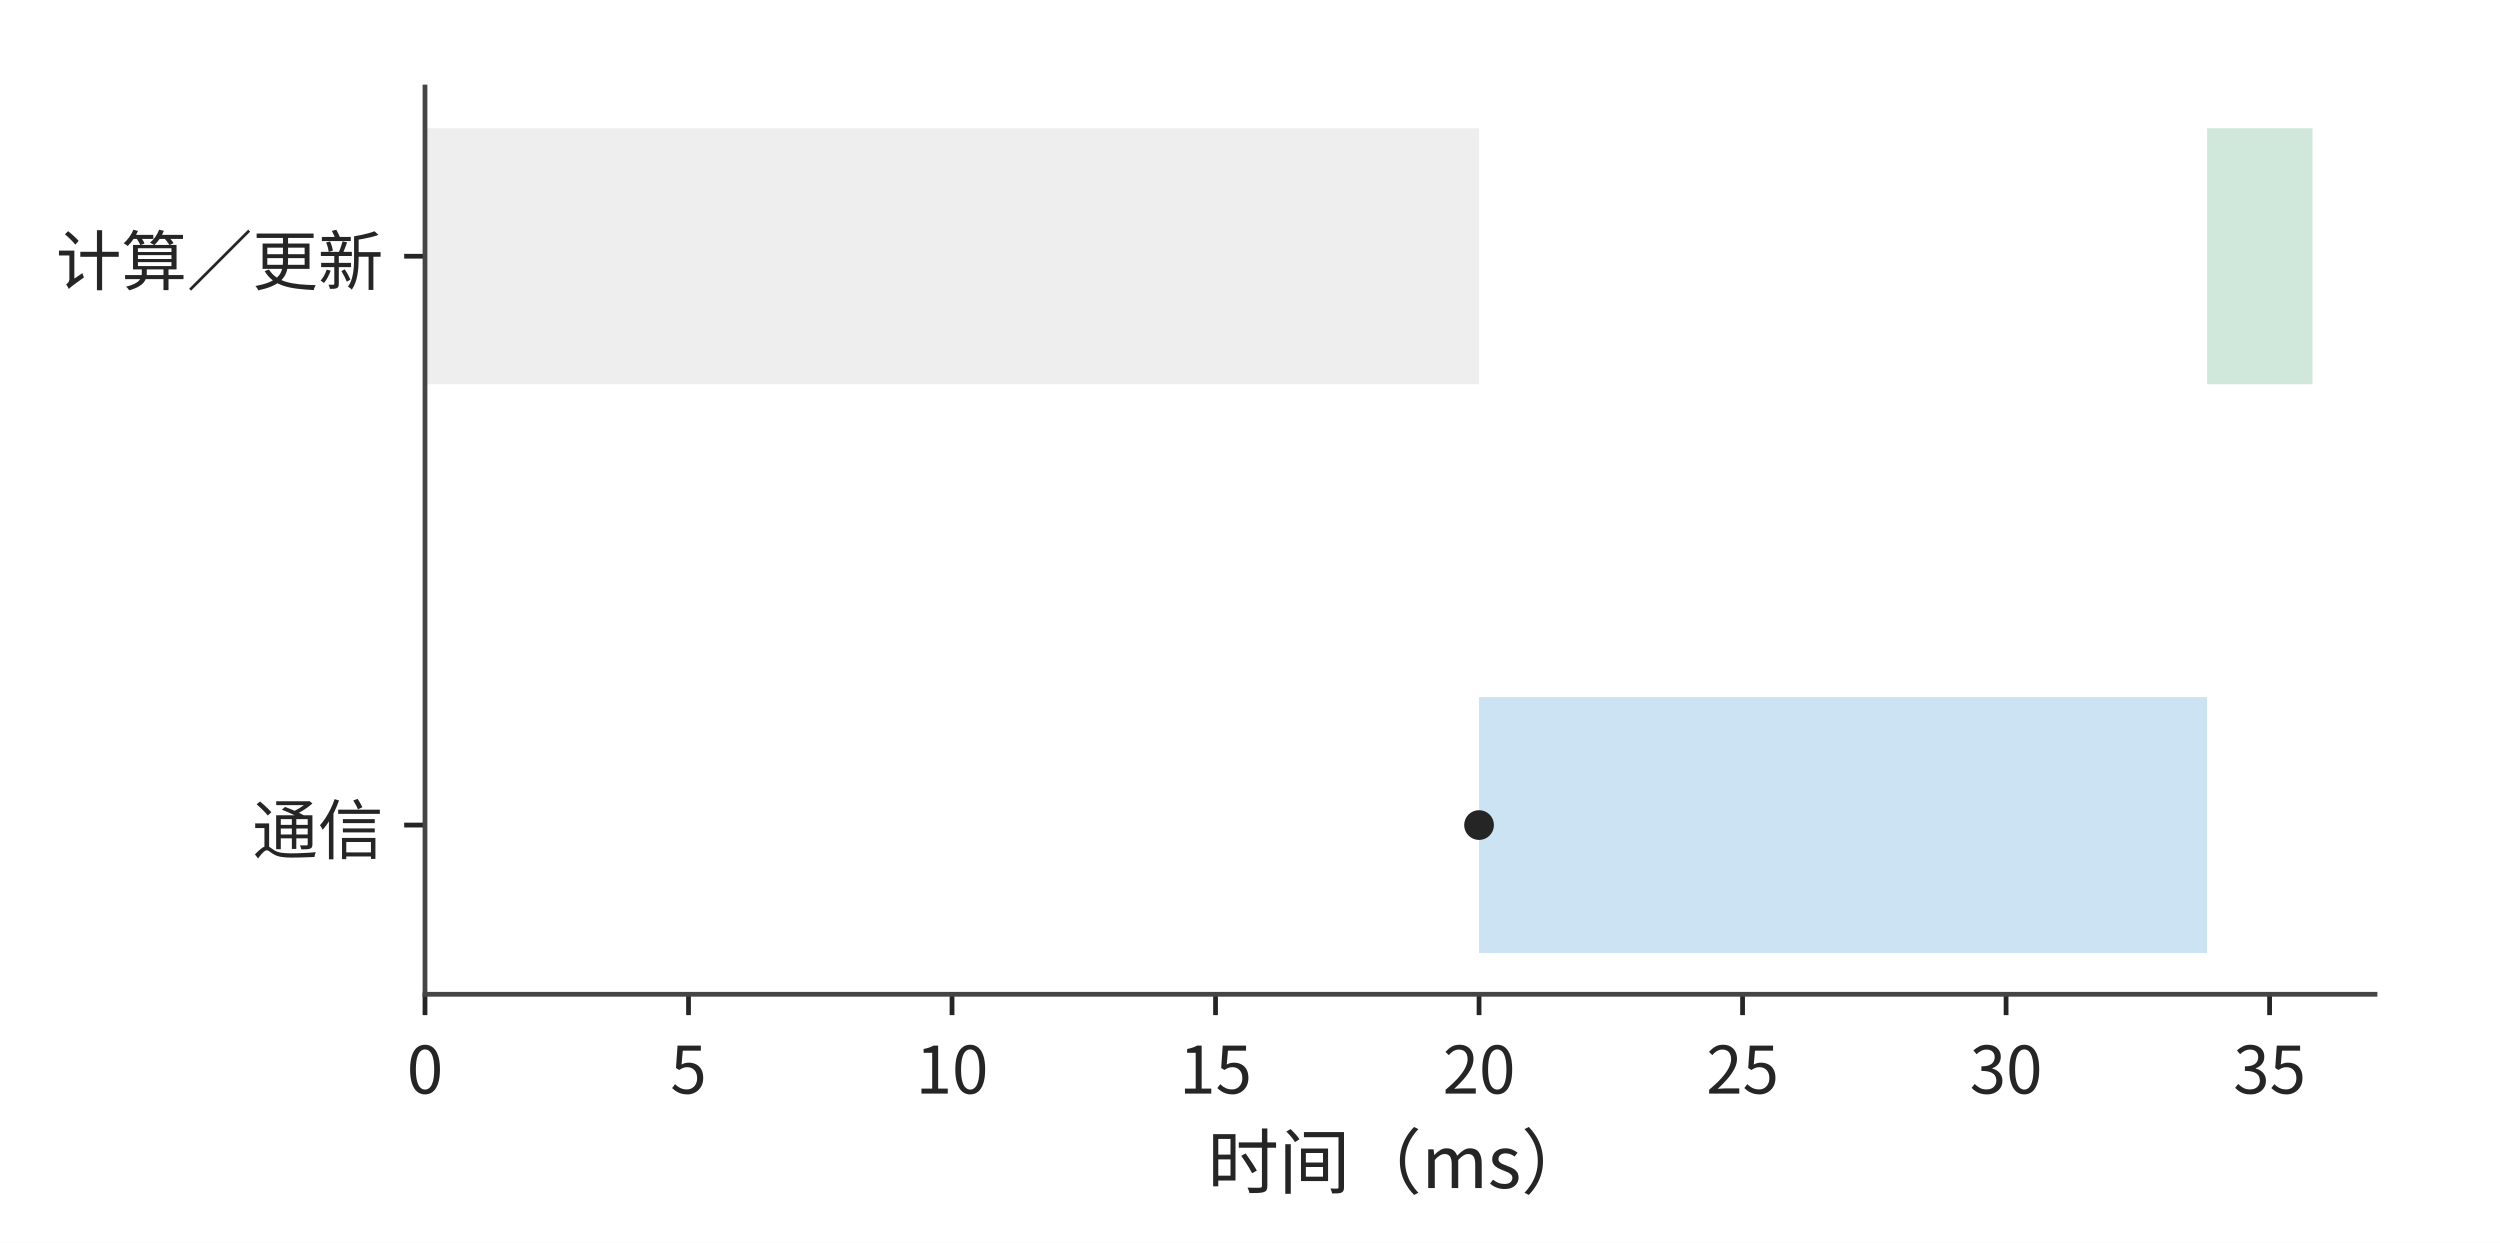
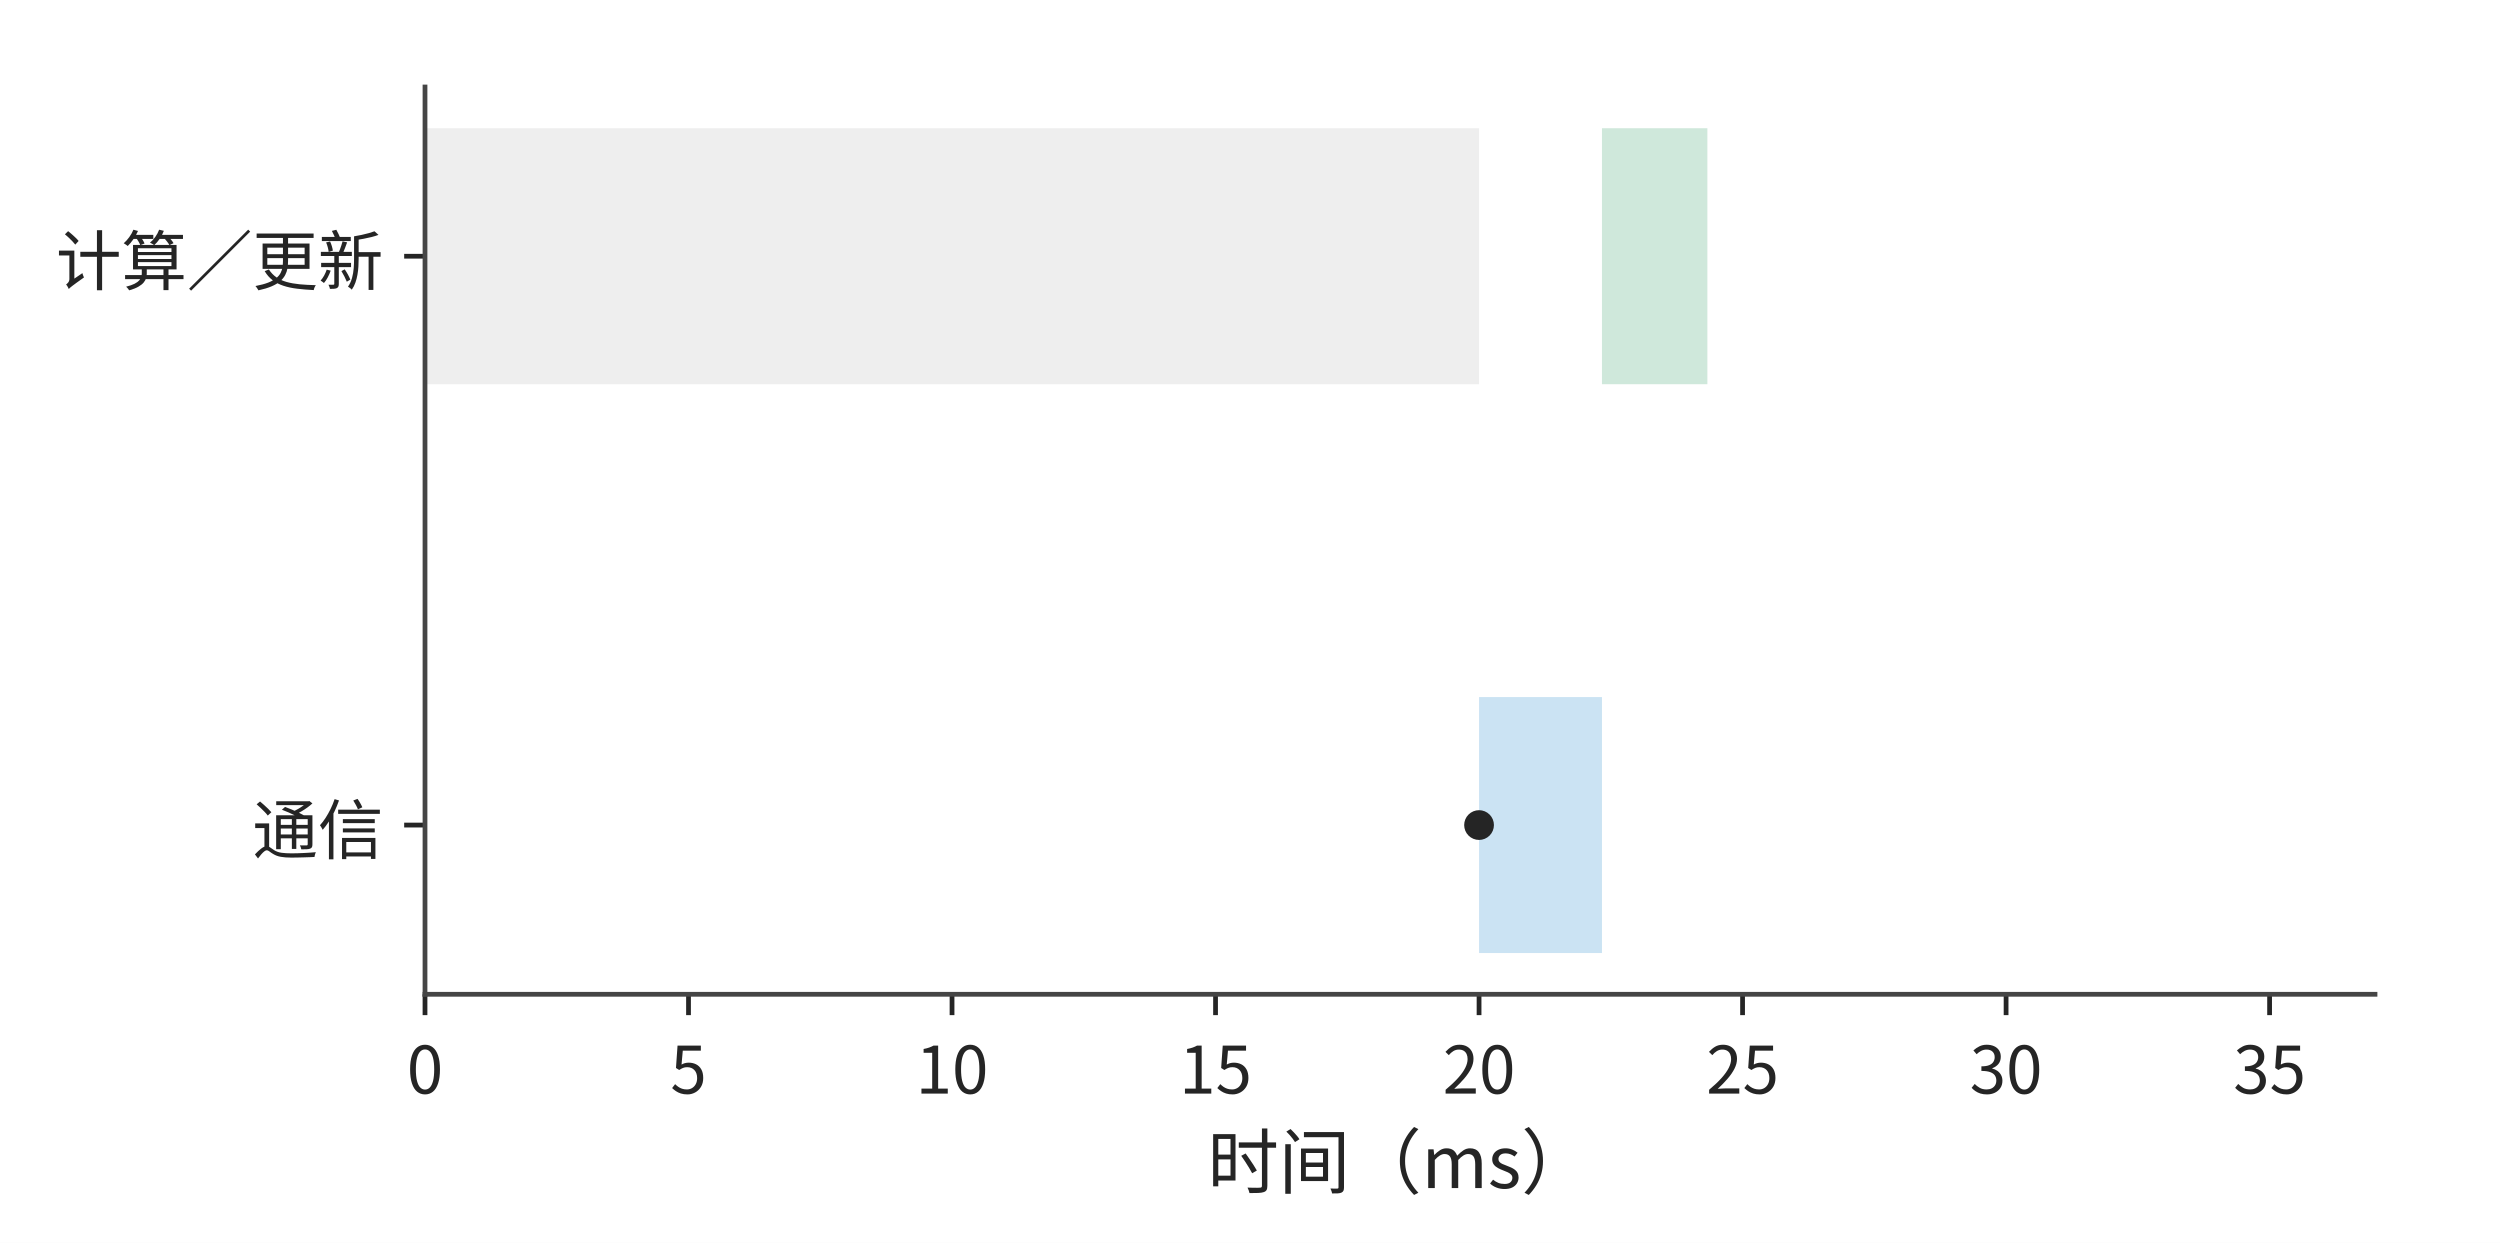
<svg xmlns="http://www.w3.org/2000/svg" xmlns:xlink="http://www.w3.org/1999/xlink" width="420pt" height="208.8pt" viewBox="0 0 420 208.8" version="1.1">
  <defs>
    <style type="text/css">*{stroke-linejoin: round; stroke-linecap: butt}</style>
  </defs>
  <g id="figure_1">
    <g id="patch_1">
      <path d="M 0 208.8  L 420 208.8  L 420 0  L 0 0  z " style="fill: #ffffff" />
    </g>
    <g id="axes_1">
      <g id="patch_2">
        <path d="M 71.4 167.04  L 399 167.04  L 399 14.616  L 71.4 14.616  z " style="fill: #ffffff" />
      </g>
      <g id="patch_3">
        <path d="M 71.4 21.544  L 248.481 21.544  L 248.481 64.548  L 71.4 64.548  z " clip-path="url(#pbfb96d7f55)" style="fill: #eeeeee" />
      </g>
      <g id="patch_4">
-         <path d="M 248.481 117.108  L 370.791 117.108  L 370.791 160.112  L 248.481 160.112  z " clip-path="url(#pbfb96d7f55)" style="fill: #cbe3f3" />
+         <path d="M 248.481 117.108  L 269.131 117.108  L 269.131 160.112  L 248.481 160.112  z " clip-path="url(#pbfb96d7f55)" style="fill: #cbe3f3" />
      </g>
      <g id="patch_5">
-         <path d="M 370.791 21.544  L 388.499 21.544  L 388.499 64.548  L 370.791 64.548  z " clip-path="url(#pbfb96d7f55)" style="fill: #cfe8db" />
+         <path d="M 269.131 21.544  L 286.839 21.544  L 286.839 64.548  L 269.131 64.548  z " clip-path="url(#pbfb96d7f55)" style="fill: #cfe8db" />
      </g>
      <g id="PathCollection_1">
        <defs>
          <path id="md8a13d4769" d="M 0 2  C 0.53 2 1.039 1.789 1.414 1.414  C 1.789 1.039 2 0.53 2 0  C 2 -0.53 1.789 -1.039 1.414 -1.414  C 1.039 -1.789 0.53 -2 0 -2  C -0.53 -2 -1.039 -1.789 -1.414 -1.414  C -1.789 -1.039 -2 -0.53 -2 0  C -2 0.53 -1.789 1.039 -1.414 1.414  C -1.039 1.789 -0.53 2 0 2  z " style="stroke: #252525" />
        </defs>
        <g clip-path="url(#pbfb96d7f55)">
          <use xlink:href="#md8a13d4769" x="248.481" y="138.61" style="fill: #252525; stroke: #252525" />
        </g>
      </g>
      <g id="matplotlib.axis_1">
        <g id="xtick_1">
          <g id="line2d_1">
            <defs>
              <path id="mc35eeb731a" d="M 0 0  L 0 3.5  " style="stroke: #252525; stroke-width: 0.8" />
            </defs>
            <g>
              <use xlink:href="#mc35eeb731a" x="71.4" y="167.04" style="fill: #252525; stroke: #252525; stroke-width: 0.8" />
            </g>
          </g>
          <g id="text_1">
            <g style="fill: #252525" transform="translate(68.3475 183.72) scale(0.11 -0.11)">
              <defs>
                <path id="SourceHanSansCN-Regular-11" d="M 1779 -83  Q 1338 -83 1008 185  Q 678 454 499 998  Q 320 1542 320 2362  Q 320 3181 499 3715  Q 678 4250 1008 4512  Q 1338 4774 1779 4774  Q 2227 4774 2553 4508  Q 2880 4243 3059 3712  Q 3238 3181 3238 2362  Q 3238 1542 3059 998  Q 2880 454 2553 185  Q 2227 -83 1779 -83  z M 1779 390  Q 2048 390 2249 595  Q 2451 800 2563 1238  Q 2675 1677 2675 2362  Q 2675 3046 2563 3478  Q 2451 3910 2249 4112  Q 2048 4314 1779 4314  Q 1517 4314 1312 4112  Q 1107 3910 995 3478  Q 883 3046 883 2362  Q 883 1677 995 1238  Q 1107 800 1312 595  Q 1517 390 1779 390  z " transform="scale(0.015625)" />
              </defs>
              <use xlink:href="#SourceHanSansCN-Regular-11" />
            </g>
          </g>
        </g>
        <g id="xtick_2">
          <g id="line2d_2">
            <g>
              <use xlink:href="#mc35eeb731a" x="115.67" y="167.04" style="fill: #252525; stroke: #252525; stroke-width: 0.8" />
            </g>
          </g>
          <g id="text_2">
            <g style="fill: #252525" transform="translate(112.6178 183.72) scale(0.11 -0.11)">
              <defs>
                <path id="SourceHanSansCN-Regular-16" d="M 1677 -83  Q 1312 -83 1033 6  Q 755 96 547 237  Q 339 378 173 538  L 467 922  Q 602 787 765 668  Q 928 550 1139 476  Q 1350 403 1619 403  Q 1894 403 2121 537  Q 2349 672 2483 921  Q 2618 1171 2618 1510  Q 2618 2010 2352 2294  Q 2086 2579 1645 2579  Q 1414 2579 1241 2508  Q 1069 2438 864 2304  L 550 2502  L 704 4691  L 2982 4691  L 2982 4192  L 1216 4192  L 1094 2835  Q 1248 2925 1417 2973  Q 1587 3021 1798 3021  Q 2189 3021 2509 2864  Q 2829 2707 3021 2374  Q 3213 2042 3213 1523  Q 3213 1011 2992 652  Q 2771 294 2419 105  Q 2067 -83 1677 -83  z " transform="scale(0.015625)" />
              </defs>
              <use xlink:href="#SourceHanSansCN-Regular-16" />
            </g>
          </g>
        </g>
        <g id="xtick_3">
          <g id="line2d_3">
            <g>
              <use xlink:href="#mc35eeb731a" x="159.941" y="167.04" style="fill: #252525; stroke: #252525; stroke-width: 0.8" />
            </g>
          </g>
          <g id="text_3">
            <g style="fill: #252525" transform="translate(153.8355 183.72) scale(0.11 -0.11)">
              <defs>
                <path id="SourceHanSansCN-Regular-12" d="M 563 0  L 563 486  L 1613 486  L 1613 3987  L 774 3987  L 774 4358  Q 1088 4416 1321 4499  Q 1555 4582 1747 4691  L 2195 4691  L 2195 486  L 3136 486  L 3136 0  L 563 0  z " transform="scale(0.015625)" />
              </defs>
              <use xlink:href="#SourceHanSansCN-Regular-12" />
              <use xlink:href="#SourceHanSansCN-Regular-11" transform="translate(55.5 0)" />
            </g>
          </g>
        </g>
        <g id="xtick_4">
          <g id="line2d_4">
            <g>
              <use xlink:href="#mc35eeb731a" x="204.211" y="167.04" style="fill: #252525; stroke: #252525; stroke-width: 0.8" />
            </g>
          </g>
          <g id="text_4">
            <g style="fill: #252525" transform="translate(198.1058 183.72) scale(0.11 -0.11)">
              <use xlink:href="#SourceHanSansCN-Regular-12" />
              <use xlink:href="#SourceHanSansCN-Regular-16" transform="translate(55.5 0)" />
            </g>
          </g>
        </g>
        <g id="xtick_5">
          <g id="line2d_5">
            <g>
              <use xlink:href="#mc35eeb731a" x="248.481" y="167.04" style="fill: #252525; stroke: #252525; stroke-width: 0.8" />
            </g>
          </g>
          <g id="text_5">
            <g style="fill: #252525" transform="translate(242.3761 183.72) scale(0.11 -0.11)">
              <defs>
                <path id="SourceHanSansCN-Regular-13" d="M 282 0  L 282 371  Q 1030 998 1504 1529  Q 1978 2061 2205 2518  Q 2432 2976 2432 3373  Q 2432 3642 2339 3853  Q 2246 4064 2054 4182  Q 1862 4301 1568 4301  Q 1280 4301 1033 4147  Q 787 3994 595 3757  L 269 4077  Q 550 4390 873 4582  Q 1197 4774 1638 4774  Q 2061 4774 2365 4604  Q 2669 4435 2838 4124  Q 3008 3814 3008 3398  Q 3008 2925 2768 2445  Q 2528 1965 2105 1472  Q 1683 979 1126 461  Q 1312 474 1517 490  Q 1722 506 1894 506  L 3232 506  L 3232 0  L 282 0  z " transform="scale(0.015625)" />
              </defs>
              <use xlink:href="#SourceHanSansCN-Regular-13" />
              <use xlink:href="#SourceHanSansCN-Regular-11" transform="translate(55.5 0)" />
            </g>
          </g>
        </g>
        <g id="xtick_6">
          <g id="line2d_6">
            <g>
              <use xlink:href="#mc35eeb731a" x="292.751" y="167.04" style="fill: #252525; stroke: #252525; stroke-width: 0.8" />
            </g>
          </g>
          <g id="text_6">
            <g style="fill: #252525" transform="translate(286.6464 183.72) scale(0.11 -0.11)">
              <use xlink:href="#SourceHanSansCN-Regular-13" />
              <use xlink:href="#SourceHanSansCN-Regular-16" transform="translate(55.5 0)" />
            </g>
          </g>
        </g>
        <g id="xtick_7">
          <g id="line2d_7">
            <g>
              <use xlink:href="#mc35eeb731a" x="337.022" y="167.04" style="fill: #252525; stroke: #252525; stroke-width: 0.8" />
            </g>
          </g>
          <g id="text_7">
            <g style="fill: #252525" transform="translate(330.9166 183.72) scale(0.11 -0.11)">
              <defs>
                <path id="SourceHanSansCN-Regular-14" d="M 1683 -83  Q 1318 -83 1040 6  Q 762 96 550 243  Q 339 390 186 563  L 486 941  Q 691 730 969 566  Q 1248 403 1645 403  Q 1926 403 2140 508  Q 2355 614 2476 809  Q 2598 1005 2598 1274  Q 2598 1555 2460 1766  Q 2323 1978 2003 2096  Q 1683 2214 1139 2214  L 1139 2662  Q 1626 2662 1907 2780  Q 2189 2899 2313 3104  Q 2438 3309 2438 3558  Q 2438 3898 2227 4099  Q 2016 4301 1645 4301  Q 1363 4301 1116 4173  Q 870 4045 672 3846  L 358 4218  Q 627 4461 944 4617  Q 1261 4774 1664 4774  Q 2061 4774 2371 4636  Q 2682 4499 2858 4236  Q 3034 3974 3034 3603  Q 3034 3174 2803 2892  Q 2573 2611 2202 2477  L 2202 2445  Q 2477 2381 2701 2221  Q 2925 2061 3059 1817  Q 3194 1574 3194 1254  Q 3194 838 2989 537  Q 2784 237 2445 77  Q 2106 -83 1683 -83  z " transform="scale(0.015625)" />
              </defs>
              <use xlink:href="#SourceHanSansCN-Regular-14" />
              <use xlink:href="#SourceHanSansCN-Regular-11" transform="translate(55.5 0)" />
            </g>
          </g>
        </g>
        <g id="xtick_8">
          <g id="line2d_8">
            <g>
              <use xlink:href="#mc35eeb731a" x="381.292" y="167.04" style="fill: #252525; stroke: #252525; stroke-width: 0.8" />
            </g>
          </g>
          <g id="text_8">
            <g style="fill: #252525" transform="translate(375.1869 183.72) scale(0.11 -0.11)">
              <use xlink:href="#SourceHanSansCN-Regular-14" />
              <use xlink:href="#SourceHanSansCN-Regular-16" transform="translate(55.5 0)" />
            </g>
          </g>
        </g>
        <g id="text_9">
          <g style="fill: #252525" transform="translate(202.8366 199.6) scale(0.12 -0.12)">
            <defs>
              <path id="SourceHanSansCN-Regular-3a20" d="M 2522 4838  L 2522 678  L 755 678  L 755 1114  L 2074 1114  L 2074 4403  L 755 4403  L 755 4838  L 2522 4838  z M 2240 3002  L 2240 2573  L 774 2573  L 774 3002  L 2240 3002  z M 979 4838  L 979 160  L 518 160  L 518 4838  L 979 4838  z M 6157 4096  L 6157 3616  L 2816 3616  L 2816 4096  L 6157 4096  z M 5376 211  Q 5376 -51 5302 -176  Q 5229 -301 5056 -358  Q 4883 -422 4569 -435  Q 4256 -448 3776 -448  Q 3757 -346 3705 -202  Q 3654 -58 3597 45  Q 3853 38 4080 32  Q 4307 26 4473 29  Q 4640 32 4710 38  Q 4806 38 4848 76  Q 4890 115 4890 211  L 4890 5344  L 5376 5344  L 5376 211  z M 3430 3104  Q 3603 2861 3795 2579  Q 3987 2298 4156 2035  Q 4326 1773 4435 1574  L 4013 1331  Q 3910 1530 3747 1802  Q 3584 2074 3395 2362  Q 3206 2650 3034 2893  L 3430 3104  z " transform="scale(0.015625)" />
              <path id="SourceHanSansCN-Regular-69f3" d="M 1075 3936  L 1075 -512  L 582 -512  L 582 3936  L 1075 3936  z M 1050 5293  Q 1197 5158 1350 4995  Q 1504 4832 1638 4672  Q 1773 4512 1850 4378  L 1453 4122  Q 1376 4256 1251 4419  Q 1126 4582 976 4752  Q 826 4922 678 5062  L 1050 5293  z M 5619 5018  L 5619 4563  L 2253 4563  L 2253 5018  L 5619 5018  z M 5843 70  Q 5843 -128 5795 -233  Q 5747 -339 5619 -403  Q 5491 -461 5283 -473  Q 5075 -486 4781 -480  Q 4762 -397 4720 -262  Q 4678 -128 4627 -38  Q 4832 -45 5005 -45  Q 5178 -45 5242 -45  Q 5306 -38 5328 -12  Q 5350 13 5350 70  L 5350 5018  L 5843 5018  L 5843 70  z M 2426 1024  L 3962 1024  L 3962 1888  L 2426 1888  L 2426 1024  z M 2426 2291  L 3962 2291  L 3962 3142  L 2426 3142  L 2426 2291  z M 4416 3546  L 4416 627  L 1990 627  L 1990 3546  L 4416 3546  z " transform="scale(0.015625)" />
              <path id="SourceHanSansCN-Regular-7463" d="M 4448 2432  Q 4448 3059 4605 3603  Q 4762 4147 5050 4617  Q 5338 5088 5722 5478  L 6106 5280  Q 5741 4902 5472 4457  Q 5203 4013 5059 3510  Q 4915 3008 4915 2432  Q 4915 1862 5059 1356  Q 5203 851 5472 409  Q 5741 -32 6106 -416  L 5722 -614  Q 5338 -218 5050 249  Q 4762 717 4605 1264  Q 4448 1811 4448 2432  z " transform="scale(0.015625)" />
              <path id="SourceHanSansCN-Regular-4e" d="M 589 0  L 589 3475  L 1069 3475  L 1126 2970  L 1139 2970  Q 1370 3219 1642 3392  Q 1914 3565 2221 3565  Q 2624 3565 2848 3385  Q 3072 3206 3181 2899  Q 3456 3194 3734 3379  Q 4013 3565 4333 3565  Q 4864 3565 5123 3216  Q 5382 2867 5382 2202  L 5382 0  L 4800 0  L 4800 2125  Q 4800 2618 4643 2835  Q 4486 3053 4154 3053  Q 3955 3053 3740 2921  Q 3526 2790 3277 2522  L 3277 0  L 2694 0  L 2694 2125  Q 2694 2618 2537 2835  Q 2381 3053 2048 3053  Q 1850 3053 1632 2921  Q 1414 2790 1178 2522  L 1178 0  L 589 0  z " transform="scale(0.015625)" />
              <path id="SourceHanSansCN-Regular-54" d="M 1498 -83  Q 1114 -83 778 48  Q 442 179 205 410  L 474 755  Q 698 570 944 470  Q 1190 371 1517 371  Q 1862 371 2032 528  Q 2202 685 2202 915  Q 2202 1094 2086 1212  Q 1971 1331 1795 1414  Q 1619 1498 1421 1568  Q 1165 1664 928 1789  Q 691 1914 544 2102  Q 397 2291 397 2579  Q 397 2861 537 3081  Q 678 3302 947 3433  Q 1216 3565 1594 3565  Q 1914 3565 2192 3453  Q 2470 3341 2669 3168  L 2400 2829  Q 2221 2963 2025 3036  Q 1830 3110 1600 3110  Q 1267 3110 1110 2956  Q 954 2803 954 2605  Q 954 2451 1050 2342  Q 1146 2234 1315 2160  Q 1485 2086 1690 2010  Q 1901 1933 2089 1846  Q 2278 1760 2432 1641  Q 2586 1523 2672 1356  Q 2758 1190 2758 947  Q 2758 666 2614 429  Q 2470 192 2192 54  Q 1914 -83 1498 -83  z " transform="scale(0.015625)" />
              <path id="SourceHanSansCN-Regular-7464" d="M 1952 2432  Q 1952 1811 1795 1264  Q 1638 717 1350 249  Q 1062 -218 678 -614  L 294 -416  Q 659 -32 928 409  Q 1197 851 1341 1356  Q 1485 1862 1485 2432  Q 1485 3008 1341 3510  Q 1197 4013 928 4457  Q 659 4902 294 5280  L 678 5478  Q 1062 5088 1350 4617  Q 1638 4147 1795 3603  Q 1952 3059 1952 2432  z " transform="scale(0.015625)" />
            </defs>
            <use xlink:href="#SourceHanSansCN-Regular-3a20" />
            <use xlink:href="#SourceHanSansCN-Regular-69f3" transform="translate(100 0)" />
            <use xlink:href="#SourceHanSansCN-Regular-7463" transform="translate(200 0)" />
            <use xlink:href="#SourceHanSansCN-Regular-4e" transform="translate(300 0)" />
            <use xlink:href="#SourceHanSansCN-Regular-54" transform="translate(392.5938 0)" />
            <use xlink:href="#SourceHanSansCN-Regular-7464" transform="translate(439.3906 0)" />
          </g>
        </g>
      </g>
      <g id="matplotlib.axis_2">
        <g id="ytick_1">
          <g id="line2d_9">
            <defs>
              <path id="mce1aad90e0" d="M 0 0  L -3.5 0  " style="stroke: #252525; stroke-width: 0.8" />
            </defs>
            <g>
              <use xlink:href="#mce1aad90e0" x="71.4" y="43.046" style="fill: #252525; stroke: #252525; stroke-width: 0.8" />
            </g>
          </g>
          <g id="text_10">
            <g style="fill: #252525" transform="translate(9.4 47.88618) scale(0.11 -0.11)">
              <defs>
                <path id="SourceHanSansCN-Regular-5fa5" d="M 1190 5267  Q 1370 5126 1565 4953  Q 1760 4781 1936 4611  Q 2112 4442 2214 4307  L 1888 3949  Q 1786 4090 1616 4266  Q 1446 4442 1254 4627  Q 1062 4813 877 4960  L 1190 5267  z M 1158 83  L 1299 288  L 2586 1165  Q 2598 1101 2627 1017  Q 2656 934 2688 860  Q 2720 787 2739 742  Q 2285 422 2009 220  Q 1734 19 1584 -96  Q 1434 -211 1363 -275  Q 1293 -339 1254 -390  L 1158 83  z M 1606 3366  L 1606 2893  L 294 2893  L 294 3366  L 1606 3366  z M 6138 3251  L 6138 2758  L 2381 2758  L 2381 3251  L 6138 3251  z M 4512 5357  L 4512 -512  L 4006 -512  L 4006 5357  L 4512 5357  z M 1254 -390  Q 1229 -326 1184 -240  Q 1139 -154 1091 -74  Q 1043 6 992 51  Q 1088 115 1200 252  Q 1312 390 1312 595  L 1312 3366  L 1798 3366  L 1798 160  Q 1798 160 1740 121  Q 1683 83 1603 22  Q 1523 -38 1443 -115  Q 1363 -192 1308 -259  Q 1254 -326 1254 -390  z " transform="scale(0.015625)" />
                <path id="SourceHanSansCN-Regular-4faa" d="M 6067 973  L 6067 576  L 358 576  L 358 973  L 6067 973  z M 1613 2547  L 4890 2547  L 4890 2925  L 1613 2925  L 1613 2547  z M 1613 1856  L 4890 1856  L 4890 2240  L 1613 2240  L 1613 1856  z M 1613 3232  L 4890 3232  L 4890 3597  L 1613 3597  L 1613 3232  z M 5389 3923  L 5389 1530  L 1133 1530  L 1133 3923  L 5389 3923  z M 4602 1613  L 4602 -499  L 4109 -499  L 4109 1613  L 4602 1613  z M 3117 4902  L 3117 4506  L 1050 4506  L 1050 4902  L 3117 4902  z M 6016 4902  L 6016 4506  L 3514 4506  L 3514 4902  L 6016 4902  z M 1619 5286  Q 1440 4870 1168 4476  Q 896 4083 614 3814  Q 576 3853 502 3904  Q 429 3955 355 4003  Q 282 4051 224 4083  Q 512 4333 765 4681  Q 1018 5030 1171 5408  L 1619 5286  z M 4147 5299  Q 3994 4890 3741 4518  Q 3488 4147 3206 3898  Q 3162 3936 3085 3984  Q 3008 4032 2928 4073  Q 2848 4115 2790 4141  Q 3078 4371 3315 4707  Q 3552 5043 3686 5408  L 4147 5299  z M 1862 4723  Q 1978 4576 2093 4387  Q 2208 4198 2259 4058  L 1843 3904  Q 1792 4045 1680 4237  Q 1568 4429 1459 4589  L 1862 4723  z M 4538 4774  Q 4691 4627 4854 4432  Q 5018 4237 5094 4090  L 4691 3904  Q 4614 4051 4460 4249  Q 4307 4448 4147 4608  L 4538 4774  z M 2477 1101  Q 2477 902 2413 681  Q 2349 461 2173 246  Q 1997 32 1657 -163  Q 1318 -358 762 -518  Q 710 -442 624 -333  Q 538 -224 461 -160  Q 979 -32 1283 125  Q 1587 282 1740 454  Q 1894 627 1942 796  Q 1990 966 1990 1114  L 1990 1619  L 2477 1619  L 2477 1101  z " transform="scale(0.015625)" />
                <path id="SourceHanSansCN-Regular-746a" d="M 6182 5222  L 410 -550  L 218 -358  L 5990 5414  L 6182 5222  z " transform="scale(0.015625)" />
                <path id="SourceHanSansCN-Regular-3b1d" d="M 5984 5037  L 5984 4602  L 416 4602  L 416 5037  L 5984 5037  z M 3488 2362  Q 3488 1997 3430 1645  Q 3373 1293 3206 976  Q 3040 659 2720 377  Q 2400 96 1878 -128  Q 1357 -352 589 -518  Q 563 -461 512 -384  Q 461 -307 406 -227  Q 352 -147 301 -96  Q 1050 45 1542 237  Q 2035 429 2326 669  Q 2618 909 2758 1181  Q 2899 1453 2944 1753  Q 2989 2054 2989 2368  L 2989 4851  L 3488 4851  L 3488 2362  z M 1459 1978  L 5107 1978  L 5107 2630  L 1459 2630  L 1459 1978  z M 1459 3014  L 5107 3014  L 5107 3654  L 1459 3654  L 1459 3014  z M 5587 4058  L 5587 1581  L 998 1581  L 998 4058  L 5587 4058  z M 1613 1523  Q 1920 1050 2349 755  Q 2778 461 3344 301  Q 3910 141 4620 73  Q 5331 6 6202 -13  Q 6138 -96 6077 -233  Q 6016 -371 5997 -493  Q 5107 -448 4368 -358  Q 3629 -269 3037 -73  Q 2445 122 1984 467  Q 1523 813 1203 1357  L 1613 1523  z " transform="scale(0.015625)" />
                <path id="SourceHanSansCN-Regular-39da" d="M 6131 3213  L 6131 2765  L 3750 2765  L 3750 3213  L 6131 3213  z M 3219 4704  L 3219 4301  L 390 4301  L 390 4704  L 3219 4704  z M 3245 2170  L 3245 1747  L 320 1747  L 320 2170  L 3245 2170  z M 3322 3245  L 3322 2835  L 294 2835  L 294 3245  L 3322 3245  z M 5427 3027  L 5427 -480  L 4960 -480  L 4960 3027  L 5427 3027  z M 1197 4256  Q 1293 4051 1369 3795  Q 1446 3539 1466 3360  L 1056 3245  Q 1037 3437 969 3693  Q 902 3949 806 4166  L 1197 4256  z M 2861 4173  Q 2758 3885 2643 3587  Q 2528 3290 2432 3072  L 2035 3168  Q 2099 3315 2169 3510  Q 2240 3706 2307 3907  Q 2374 4109 2413 4269  L 2861 4173  z M 5926 4902  Q 5626 4787 5245 4691  Q 4864 4595 4464 4521  Q 4064 4448 3686 4390  Q 3674 4467 3626 4572  Q 3578 4678 3539 4762  Q 3898 4819 4269 4899  Q 4640 4979 4973 5072  Q 5306 5165 5536 5254  L 5926 4902  z M 1805 5402  Q 1914 5210 2026 4973  Q 2138 4736 2195 4576  L 1747 4442  Q 1696 4602 1587 4845  Q 1478 5088 1370 5293  L 1805 5402  z M 2048 109  Q 2048 -58 2006 -150  Q 1965 -243 1856 -301  Q 1747 -352 1580 -365  Q 1414 -378 1178 -378  Q 1171 -288 1126 -173  Q 1082 -58 1037 32  Q 1203 26 1340 26  Q 1478 26 1530 32  Q 1606 32 1606 115  L 1606 2995  L 2048 2995  L 2048 109  z M 3987 2560  Q 3987 2214 3964 1817  Q 3942 1421 3872 1017  Q 3802 614 3670 236  Q 3539 -141 3315 -454  Q 3283 -403 3212 -348  Q 3142 -294 3068 -240  Q 2995 -186 2944 -160  Q 3213 224 3341 694  Q 3469 1165 3504 1651  Q 3539 2138 3539 2560  L 3539 4762  L 3987 4762  L 3987 2560  z M 2624 1536  Q 2790 1299 2944 1017  Q 3098 736 3174 531  L 2829 326  Q 2746 538 2598 832  Q 2451 1126 2304 1363  L 2624 1536  z M 1254 1408  Q 1139 1075 966 748  Q 794 422 595 198  Q 544 243 441 320  Q 339 397 269 435  Q 461 646 614 928  Q 768 1210 864 1504  L 1254 1408  z " transform="scale(0.015625)" />
              </defs>
              <use xlink:href="#SourceHanSansCN-Regular-5fa5" />
              <use xlink:href="#SourceHanSansCN-Regular-4faa" transform="translate(100 0)" />
              <use xlink:href="#SourceHanSansCN-Regular-746a" transform="translate(200 0)" />
              <use xlink:href="#SourceHanSansCN-Regular-3b1d" transform="translate(300 0)" />
              <use xlink:href="#SourceHanSansCN-Regular-39da" transform="translate(400 0)" />
            </g>
          </g>
        </g>
        <g id="ytick_2">
          <g id="line2d_10">
            <g>
              <use xlink:href="#mce1aad90e0" x="71.4" y="138.61" style="fill: #252525; stroke: #252525; stroke-width: 0.8" />
            </g>
          </g>
          <g id="text_11">
            <g style="fill: #252525" transform="translate(42.4 143.4498) scale(0.11 -0.11)">
              <defs>
                <path id="SourceHanSansCN-Regular-641a" d="M 1638 557  L 1178 557  L 1178 2522  L 275 2522  L 275 2976  L 1638 2976  L 1638 557  z M 749 5120  Q 934 4966 1145 4777  Q 1357 4589 1545 4403  Q 1734 4218 1856 4070  L 1504 3744  Q 1395 3898 1209 4090  Q 1024 4282 816 4480  Q 608 4678 416 4845  L 749 5120  z M 3194 4589  Q 3494 4480 3840 4336  Q 4186 4192 4499 4045  Q 4813 3898 5030 3770  L 4704 3462  Q 4506 3590 4195 3744  Q 3885 3898 3542 4048  Q 3200 4198 2886 4314  L 3194 4589  z M 5632 3770  L 5632 3398  L 2778 3398  L 2778 454  L 2323 454  L 2323 3770  L 5632 3770  z M 5869 934  Q 5869 755 5824 662  Q 5779 570 5651 512  Q 5523 461 5315 451  Q 5107 442 4781 442  Q 4768 531 4729 643  Q 4691 755 4646 832  Q 4877 826 5059 826  Q 5242 826 5299 826  Q 5363 832 5385 857  Q 5408 883 5408 934  L 5408 3770  L 5869 3770  L 5869 934  z M 5523 5139  L 5523 4762  L 2330 4762  L 2330 5139  L 5523 5139  z M 5587 2835  L 5587 2477  L 2573 2477  L 2573 2835  L 5587 2835  z M 5587 1894  L 5587 1517  L 2573 1517  L 2573 1894  L 5587 1894  z M 4294 3616  L 4294 480  L 3859 480  L 3859 3616  L 4294 3616  z M 5472 5139  L 5568 5165  L 5869 4934  Q 5658 4736 5379 4534  Q 5101 4333 4806 4160  Q 4512 3987 4224 3859  Q 4179 3923 4102 4006  Q 4026 4090 3968 4141  Q 4224 4250 4489 4403  Q 4755 4557 4985 4729  Q 5216 4902 5363 5050  L 5363 5139  L 5472 5139  z M 1421 755  Q 1574 755 1718 643  Q 1862 531 2131 358  Q 2451 160 2867 105  Q 3283 51 3814 51  Q 4102 51 4416 60  Q 4730 70 5046 86  Q 5363 102 5657 121  Q 5952 141 6202 166  Q 6176 109 6147 22  Q 6118 -64 6099 -150  Q 6080 -237 6074 -301  Q 5901 -314 5625 -323  Q 5350 -333 5027 -342  Q 4704 -352 4387 -358  Q 4070 -365 3808 -365  Q 3213 -365 2790 -291  Q 2368 -218 2035 -13  Q 1837 102 1680 227  Q 1523 352 1408 352  Q 1306 352 1165 243  Q 1024 134 870 -45  Q 717 -224 550 -448  L 250 -51  Q 570 294 870 524  Q 1171 755 1421 755  z " transform="scale(0.015625)" />
                <path id="SourceHanSansCN-Regular-242d" d="M 5562 3398  L 5562 3002  L 2445 3002  L 2445 3398  L 5562 3398  z M 5562 2490  L 5562 2099  L 2445 2099  L 2445 2490  L 5562 2490  z M 5350 141  L 5350 -256  L 2643 -256  L 2643 141  L 5350 141  z M 6061 4320  L 6061 3910  L 1984 3910  L 1984 4320  L 6061 4320  z M 5626 1555  L 5626 -493  L 5190 -493  L 5190 1158  L 2778 1158  L 2778 -512  L 2362 -512  L 2362 1555  L 5626 1555  z M 3878 5376  Q 4019 5184 4150 4950  Q 4282 4717 4346 4550  L 3917 4352  Q 3853 4531 3721 4771  Q 3590 5011 3462 5216  L 3878 5376  z M 2067 5222  Q 1882 4685 1632 4160  Q 1382 3635 1084 3171  Q 787 2707 474 2349  Q 448 2400 403 2486  Q 358 2573 304 2659  Q 250 2746 205 2797  Q 493 3110 758 3523  Q 1024 3936 1251 4403  Q 1478 4870 1638 5350  L 2067 5222  z M 1082 -531  L 1082 3686  L 1517 4122  L 1523 4115  L 1523 -531  L 1082 -531  z " transform="scale(0.015625)" />
              </defs>
              <use xlink:href="#SourceHanSansCN-Regular-641a" />
              <use xlink:href="#SourceHanSansCN-Regular-242d" transform="translate(100 0)" />
            </g>
          </g>
        </g>
      </g>
      <g id="patch_6">
        <path d="M 71.4 167.04  L 71.4 14.616  " style="fill: none; stroke: #454545; stroke-width: 0.8; stroke-linejoin: miter; stroke-linecap: square" />
      </g>
      <g id="patch_7">
        <path d="M 71.4 167.04  L 399 167.04  " style="fill: none; stroke: #454545; stroke-width: 0.8; stroke-linejoin: miter; stroke-linecap: square" />
      </g>
    </g>
  </g>
  <defs>
    <clipPath id="pbfb96d7f55">
      <rect x="71.4" y="14.616" width="327.6" height="152.424" />
    </clipPath>
  </defs>
</svg>
